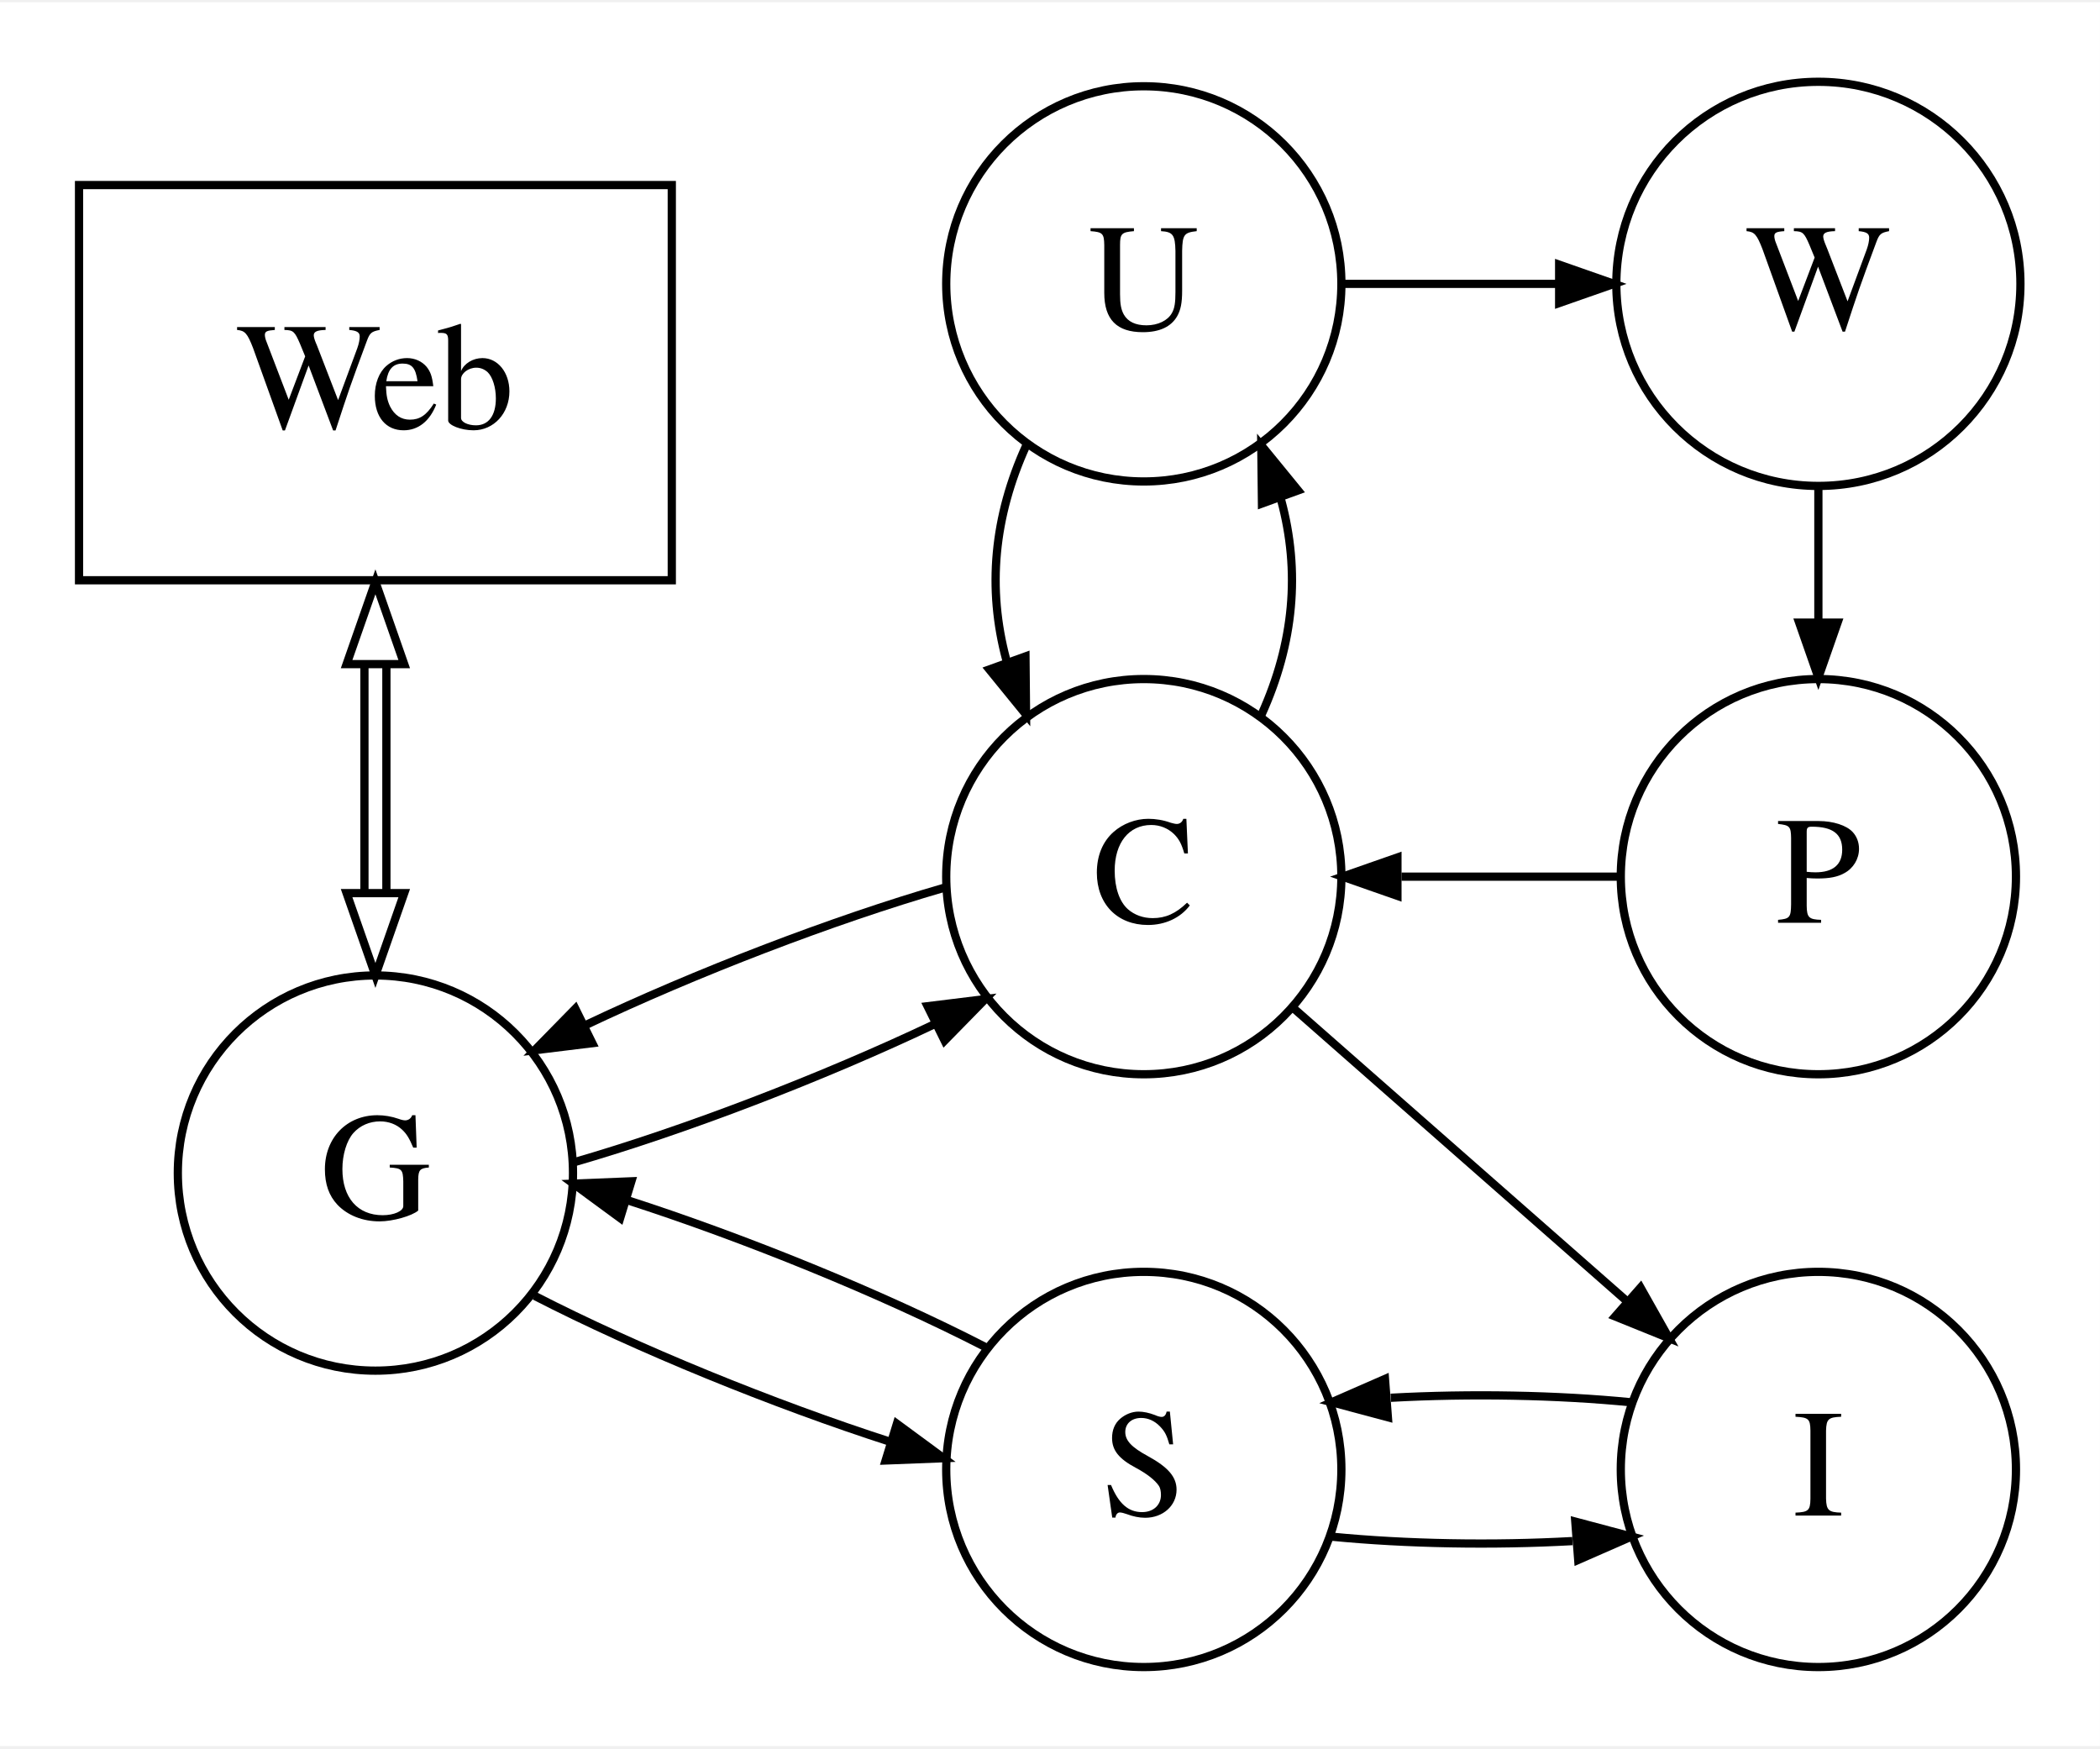
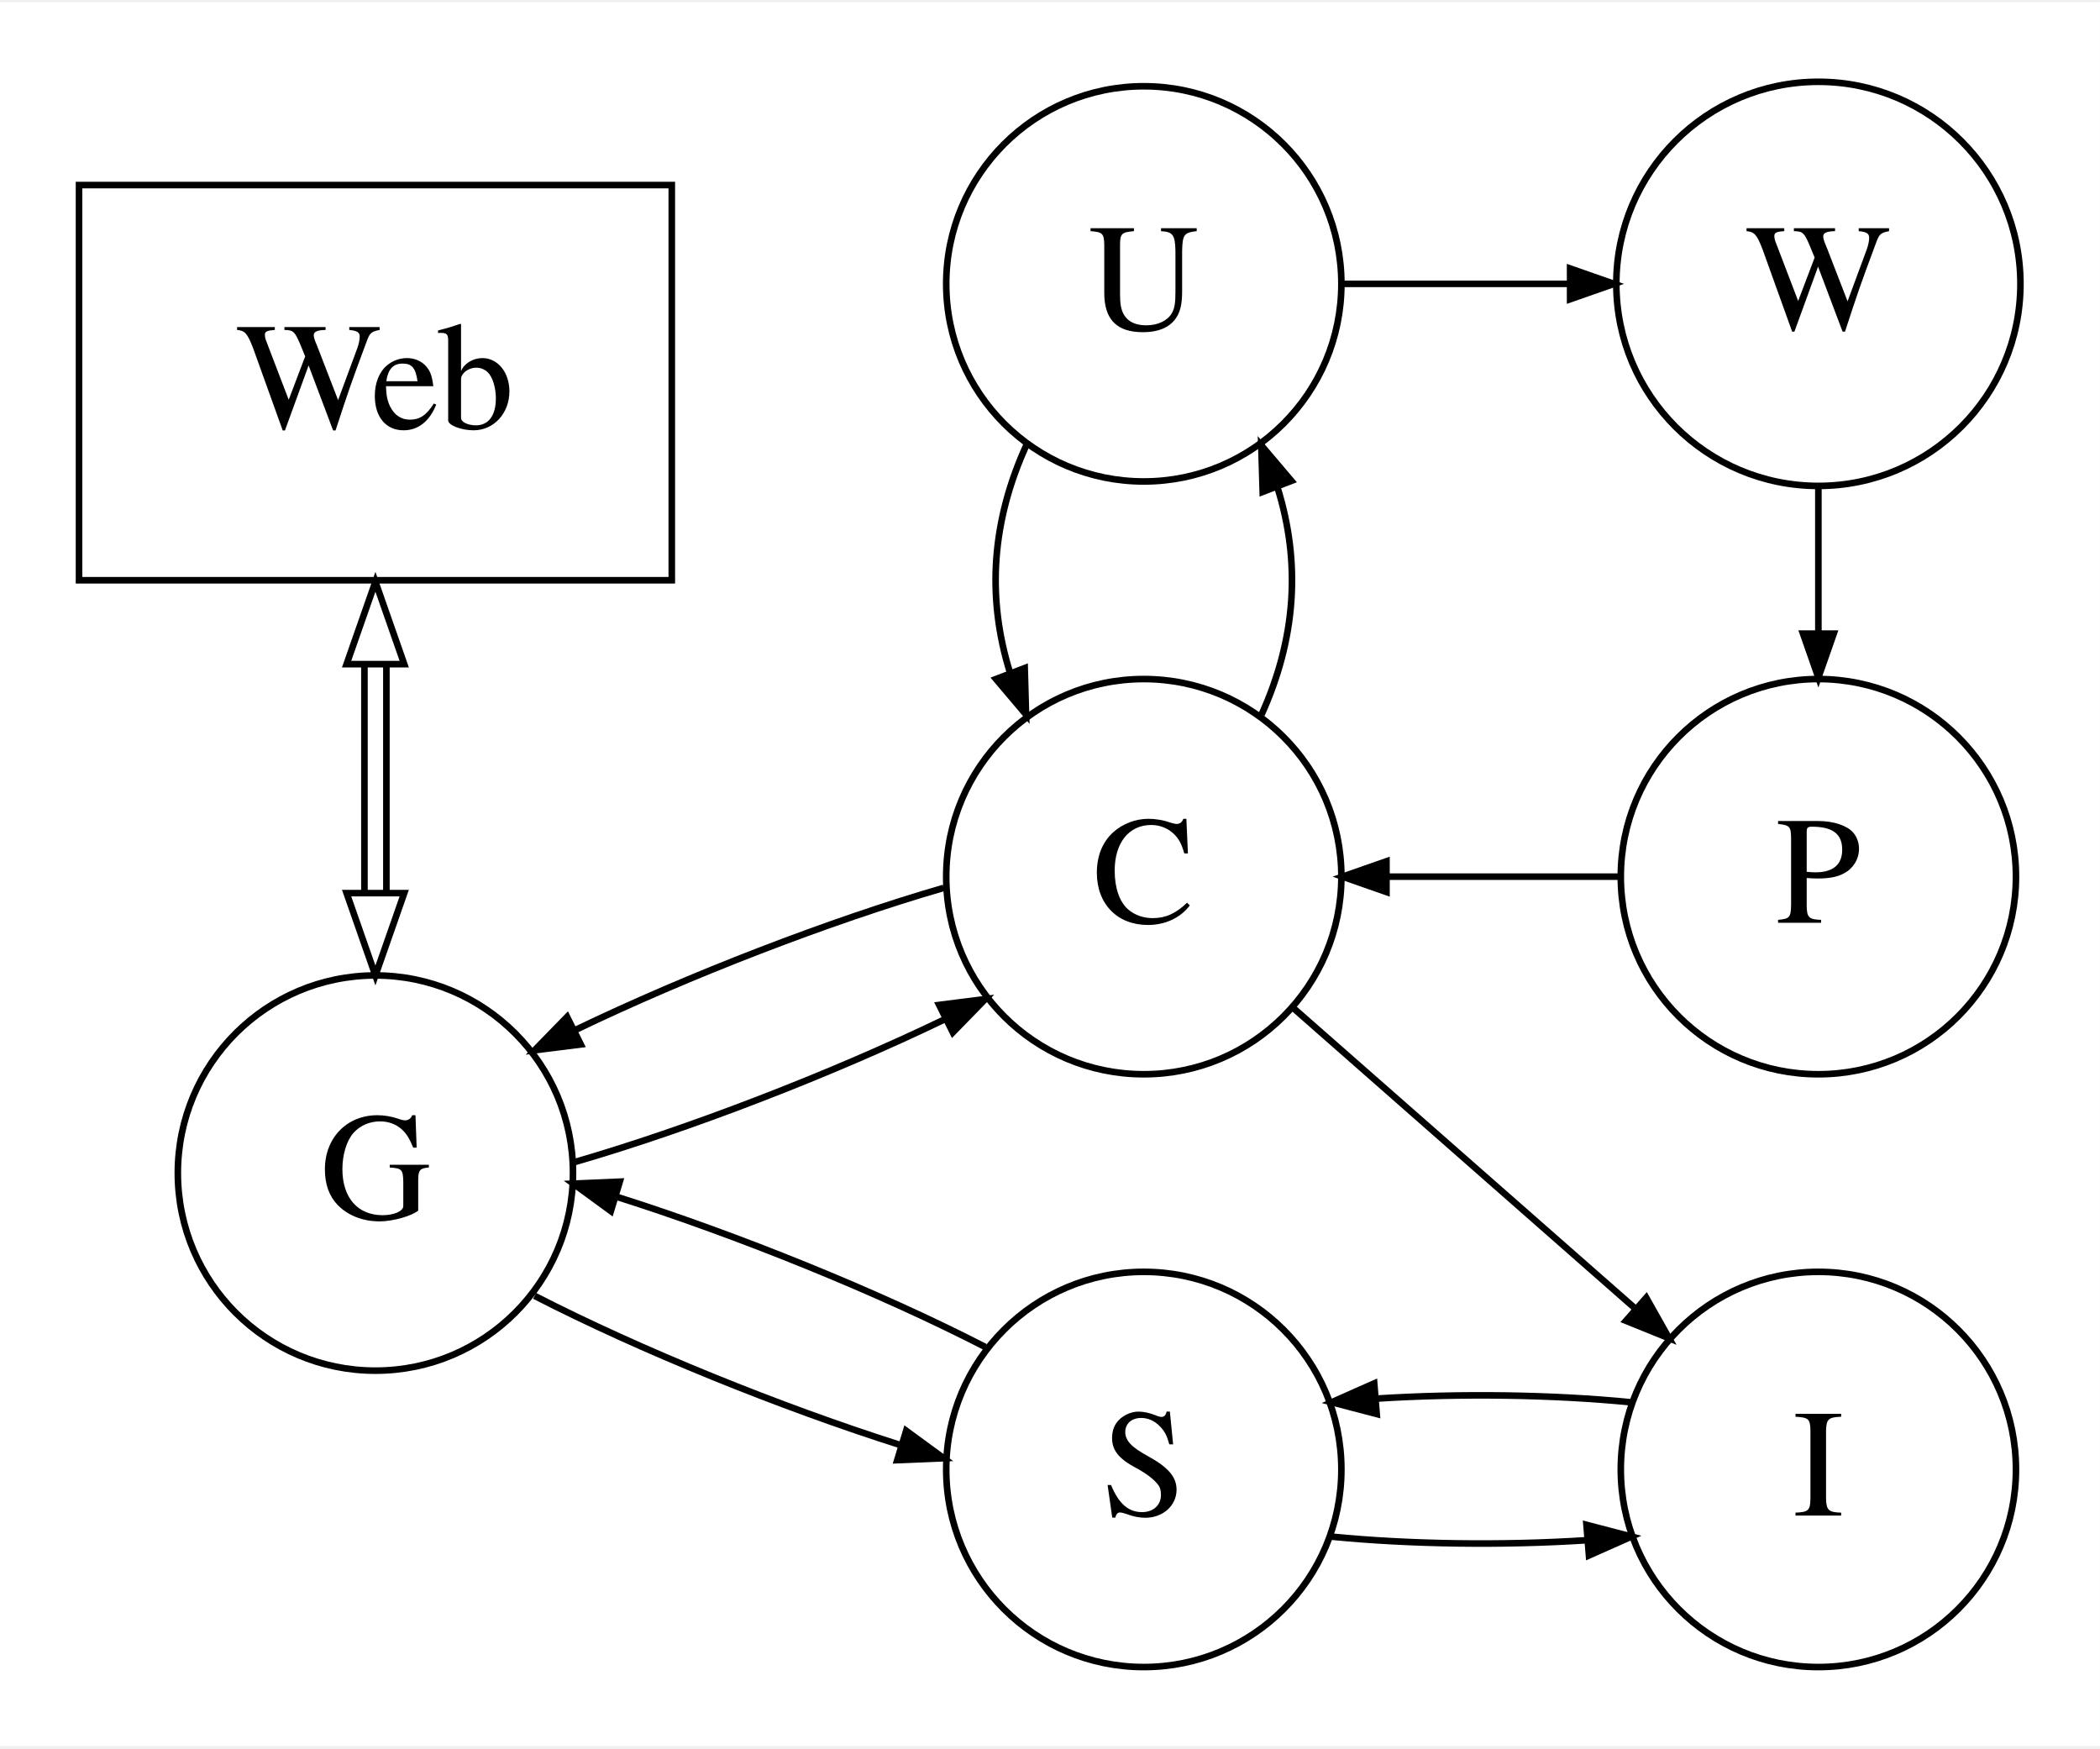
<svg xmlns="http://www.w3.org/2000/svg" width="191pt" height="159pt" viewBox="0.00 0.00 191.31 158.85">
  <g id="graph0" class="graph" transform="scale(1 1) rotate(0) translate(7.2 151.6537)">
    <polygon fill="#ffffff" stroke="transparent" points="-7.2,7.2 -7.2,-151.654 184.107,-151.654 184.107,7.2 -7.2,7.2" />
    <g id="node1" class="node">
-       <polygon fill="none" stroke="#000000" stroke-width=".75" points="54,-135 0,-135 0,-99 54,-99 54,-135" />
+       <polygon fill="none" stroke="#000000" stroke-width=".6" points="54,-135 0,-135 0,-99 54,-99 54,-135" />
      <text text-anchor="middle" x="27" y="-112.8" font-family="Times,serif" font-size="14.00" fill="#000000">Web</text>
    </g>
    <g id="node2" class="node">
-       <ellipse fill="none" stroke="#000000" stroke-width=".75" cx="27" cy="-45" rx="18" ry="18" />
+       <ellipse fill="none" stroke="#000000" stroke-width=".6" cx="27" cy="-45" rx="18" ry="18" />
      <text text-anchor="middle" x="27" y="-40.8" font-family="Times,serif" font-size="14.00" fill="#000000">G</text>
    </g>
    <g id="edge14" class="edge">
-       <path fill="none" stroke="#000000" stroke-width=".75" d="M26,-91.343C26,-84.417 26,-77.49 26,-70.564" />
-       <path fill="none" stroke="#000000" stroke-width=".75" d="M28,-91.343C28,-84.417 28,-77.49 28,-70.564" />
-       <polygon fill="none" stroke="#000000" stroke-width=".75" points="24.375,-91.359 27,-98.859 29.625,-91.359 24.375,-91.359" />
-       <polygon fill="none" stroke="#000000" stroke-width=".75" points="29.625,-70.5 27,-63 24.375,-70.5 29.625,-70.5" />
+       <path fill="none" stroke="#000000" stroke-width=".6" d="M26,-91.343C26,-84.417 26,-77.49 26,-70.564" />
+       <path fill="none" stroke="#000000" stroke-width=".6" d="M28,-91.343C28,-84.417 28,-77.49 28,-70.564" />
+       <polygon fill="none" stroke="#000000" stroke-width=".6" points="24.375,-91.359 27,-98.859 29.625,-91.359 24.375,-91.359" />
+       <polygon fill="none" stroke="#000000" stroke-width=".6" points="29.625,-70.5 27,-63 24.375,-70.5 29.625,-70.5" />
    </g>
    <g id="node3" class="node">
-       <ellipse fill="none" stroke="#000000" stroke-width=".75" cx="97" cy="-72" rx="18" ry="18" />
+       <ellipse fill="none" stroke="#000000" stroke-width=".6" cx="97" cy="-72" rx="18" ry="18" />
      <text text-anchor="middle" x="97" y="-67.8" font-family="Times,serif" font-size="14.00" fill="#000000">C</text>
    </g>
    <g id="edge1" class="edge">
-       <path fill="none" stroke="#000000" stroke-width=".75" d="M45.027,-45.965C55.144,-48.882 67.757,-53.718 78.025,-58.604" />
-       <polygon fill="#000000" stroke="#000000" stroke-width=".75" points="77.302,-60.199 82.56,-60.846 78.853,-57.061 77.302,-60.199" />
+       <path fill="none" stroke="#000000" stroke-width=".6" d="M45.027,-45.965C55.417,-48.961 68.441,-53.98 78.852,-59" />
+       <polygon fill="#000000" stroke="#000000" stroke-width=".6" points="78.355,-60.316 82.56,-60.846 79.603,-57.81 78.355,-60.316" />
    </g>
    <g id="node4" class="node">
-       <ellipse fill="none" stroke="#000000" stroke-width=".75" cx="97" cy="-18" rx="18" ry="18" />
+       <ellipse fill="none" stroke="#000000" stroke-width=".6" cx="97" cy="-18" rx="18" ry="18" />
      <text text-anchor="middle" x="97" y="-13.8" font-family="Times,serif" font-size="14.00" fill="#000000">S</text>
    </g>
    <g id="edge3" class="edge">
-       <path fill="none" stroke="#000000" stroke-width=".75" d="M41.504,-33.813C50.88,-28.991 63.287,-23.942 73.991,-20.49" />
-       <polygon fill="#000000" stroke="#000000" stroke-width=".75" points="74.506,-22.163 78.772,-19.023 73.479,-18.817 74.506,-22.163" />
+       <path fill="none" stroke="#000000" stroke-width=".6" d="M41.504,-33.813C51.134,-28.861 63.96,-23.669 74.855,-20.214" />
+       <polygon fill="#000000" stroke="#000000" stroke-width=".6" points="75.353,-21.526 78.772,-19.023 74.538,-18.847 75.353,-21.526" />
    </g>
    <g id="edge2" class="edge">
-       <path fill="none" stroke="#000000" stroke-width=".75" d="M78.772,-70.977C68.701,-68.057 56.202,-63.26 46.008,-58.412" />
-       <polygon fill="#000000" stroke="#000000" stroke-width=".75" points="46.762,-56.832 41.504,-56.187 45.212,-59.971 46.762,-56.832" />
+       <path fill="none" stroke="#000000" stroke-width=".6" d="M78.772,-70.977C68.428,-67.978 55.524,-63 45.187,-58.019" />
+       <polygon fill="#000000" stroke="#000000" stroke-width=".6" points="45.709,-56.715 41.504,-56.187 44.462,-59.222 45.709,-56.715" />
    </g>
    <g id="node5" class="node">
-       <ellipse fill="none" stroke="#000000" stroke-width=".75" cx="97" cy="-126" rx="18" ry="18" />
+       <ellipse fill="none" stroke="#000000" stroke-width=".6" cx="97" cy="-126" rx="18" ry="18" />
      <text text-anchor="middle" x="97" y="-121.8" font-family="Times,serif" font-size="14.00" fill="#000000">U</text>
    </g>
    <g id="edge5" class="edge">
-       <path fill="none" stroke="#000000" stroke-width=".75" d="M107.728,-86.766C110.68,-93.279 111.274,-99.793 109.511,-106.306" />
-       <polygon fill="#000000" stroke="#000000" stroke-width=".75" points="107.765,-105.99 107.704,-111.287 111.055,-107.184 107.765,-105.99" />
+       <path fill="none" stroke="#000000" stroke-width=".6" d="M107.728,-86.766C110.853,-93.662 111.336,-100.559 109.176,-107.456" />
+       <polygon fill="#000000" stroke="#000000" stroke-width=".6" points="107.832,-107.051 107.704,-111.287 110.445,-108.055 107.832,-107.051" />
    </g>
    <g id="node7" class="node">
-       <ellipse fill="none" stroke="#000000" stroke-width=".75" cx="158.454" cy="-18" rx="18" ry="18" />
+       <ellipse fill="none" stroke="#000000" stroke-width=".6" cx="158.454" cy="-18" rx="18" ry="18" />
      <text text-anchor="middle" x="158.454" y="-13.8" font-family="Times,serif" font-size="14.00" fill="#000000">I</text>
    </g>
    <g id="edge8" class="edge">
-       <path fill="none" stroke="#000000" stroke-width=".75" d="M110.639,-60.016C119.549,-52.185 131.272,-41.885 140.88,-33.443" />
-       <polygon fill="#000000" stroke="#000000" stroke-width=".75" points="142.252,-34.566 144.853,-29.951 139.942,-31.937 142.252,-34.566" />
+       <path fill="none" stroke="#000000" stroke-width=".6" d="M110.639,-60.016C119.788,-51.976 131.902,-41.331 141.647,-32.768" />
+       <polygon fill="#000000" stroke="#000000" stroke-width=".6" points="142.773,-33.643 144.853,-29.951 140.924,-31.54 142.773,-33.643" />
    </g>
    <g id="edge4" class="edge">
-       <path fill="none" stroke="#000000" stroke-width=".75" d="M82.56,-29.154C73.125,-34.012 60.602,-39.105 49.833,-42.566" />
-       <polygon fill="#000000" stroke="#000000" stroke-width=".75" points="49.297,-40.9 45.027,-44.035 50.32,-44.248 49.297,-40.9" />
+       <path fill="none" stroke="#000000" stroke-width=".6" d="M82.56,-29.154C72.87,-34.143 59.922,-39.381 48.964,-42.843" />
+       <polygon fill="#000000" stroke="#000000" stroke-width=".6" points="48.45,-41.536 45.027,-44.035 49.261,-44.216 48.45,-41.536" />
    </g>
    <g id="edge9" class="edge">
-       <path fill="none" stroke="#000000" stroke-width=".75" d="M114.118,-11.877C120.91,-11.208 128.815,-11.075 136.052,-11.475" />
-       <polygon fill="#000000" stroke="#000000" stroke-width=".75" points="136.309,-13.25 141.427,-11.886 136.575,-9.76 136.309,-13.25" />
+       <path fill="none" stroke="#000000" stroke-width=".6" d="M114.118,-11.877C121.31,-11.169 129.748,-11.061 137.322,-11.551" />
+       <polygon fill="#000000" stroke="#000000" stroke-width=".6" points="137.327,-12.956 141.427,-11.886 137.554,-10.166 137.327,-12.956" />
    </g>
    <g id="edge6" class="edge">
-       <path fill="none" stroke="#000000" stroke-width=".75" d="M86.296,-111.287C83.332,-104.774 82.725,-98.26 84.474,-91.747" />
-       <polygon fill="#000000" stroke="#000000" stroke-width=".75" points="86.221,-92.063 86.272,-86.766 82.928,-90.875 86.221,-92.063" />
+       <path fill="none" stroke="#000000" stroke-width=".6" d="M86.296,-111.287C83.157,-104.39 82.661,-97.494 84.808,-90.597" />
+       <polygon fill="#000000" stroke="#000000" stroke-width=".6" points="86.152,-91.002 86.272,-86.766 83.536,-90.002 86.152,-91.002" />
    </g>
    <g id="node6" class="node">
-       <ellipse fill="none" stroke="#000000" stroke-width=".75" cx="158.454" cy="-126" rx="18.407" ry="18.407" />
+       <ellipse fill="none" stroke="#000000" stroke-width=".6" cx="158.454" cy="-126" rx="18.407" ry="18.407" />
      <text text-anchor="middle" x="158.454" y="-121.8" font-family="Times,serif" font-size="14.00" fill="#000000">W</text>
    </g>
    <g id="edge7" class="edge">
-       <path fill="none" stroke="#000000" stroke-width=".75" d="M115.106,-126C121.191,-126 128.076,-126 134.537,-126" />
-       <polygon fill="#000000" stroke="#000000" stroke-width=".75" points="134.838,-127.75 139.838,-126 134.838,-124.25 134.838,-127.75" />
+       <path fill="none" stroke="#000000" stroke-width=".6" d="M115.106,-126C121.556,-126 128.905,-126 135.695,-126" />
+       <polygon fill="#000000" stroke="#000000" stroke-width=".6" points="135.838,-127.4 139.838,-126 135.838,-124.6 135.838,-127.4" />
    </g>
    <g id="node8" class="node">
-       <ellipse fill="none" stroke="#000000" stroke-width=".75" cx="158.454" cy="-72" rx="18" ry="18" />
+       <ellipse fill="none" stroke="#000000" stroke-width=".6" cx="158.454" cy="-72" rx="18" ry="18" />
      <text text-anchor="middle" x="158.454" y="-67.8" font-family="Times,serif" font-size="14.00" fill="#000000">P</text>
    </g>
    <g id="edge11" class="edge">
-       <path fill="none" stroke="#000000" stroke-width=".75" d="M158.454,-107.51C158.454,-103.439 158.454,-99.368 158.454,-95.297" />
-       <polygon fill="#000000" stroke="#000000" stroke-width=".75" points="160.204,-95.141 158.454,-90.141 156.704,-95.141 160.204,-95.141" />
+       <path fill="none" stroke="#000000" stroke-width=".6" d="M158.454,-107.51C158.454,-103.077 158.454,-98.644 158.454,-94.212" />
+       <polygon fill="#000000" stroke="#000000" stroke-width=".6" points="159.854,-94.141 158.454,-90.141 157.054,-94.141 159.854,-94.141" />
    </g>
    <g id="edge10" class="edge">
-       <path fill="none" stroke="#000000" stroke-width=".75" d="M141.427,-24.114C134.645,-24.787 126.743,-24.926 119.5,-24.53" />
-       <polygon fill="#000000" stroke="#000000" stroke-width=".75" points="119.236,-22.755 114.118,-24.123 118.972,-26.245 119.236,-22.755" />
+       <path fill="none" stroke="#000000" stroke-width=".6" d="M141.427,-24.114C134.246,-24.827 125.81,-24.94 118.228,-24.455" />
+       <polygon fill="#000000" stroke="#000000" stroke-width=".6" points="118.218,-23.049 114.118,-24.123 117.993,-25.84 118.218,-23.049" />
    </g>
    <g id="edge12" class="edge">
-       <path fill="none" stroke="#000000" stroke-width=".75" d="M140.265,-72C134.062,-72 127.036,-72 120.477,-72" />
-       <polygon fill="#000000" stroke="#000000" stroke-width=".75" points="120.106,-70.25 115.106,-72 120.106,-73.75 120.106,-70.25" />
+       <path fill="none" stroke="#000000" stroke-width=".6" d="M140.265,-72C133.69,-72 126.189,-72 119.302,-72" />
+       <polygon fill="#000000" stroke="#000000" stroke-width=".6" points="119.106,-70.6 115.106,-72 119.106,-73.4 119.106,-70.6" />
    </g>
  </g>
</svg>
